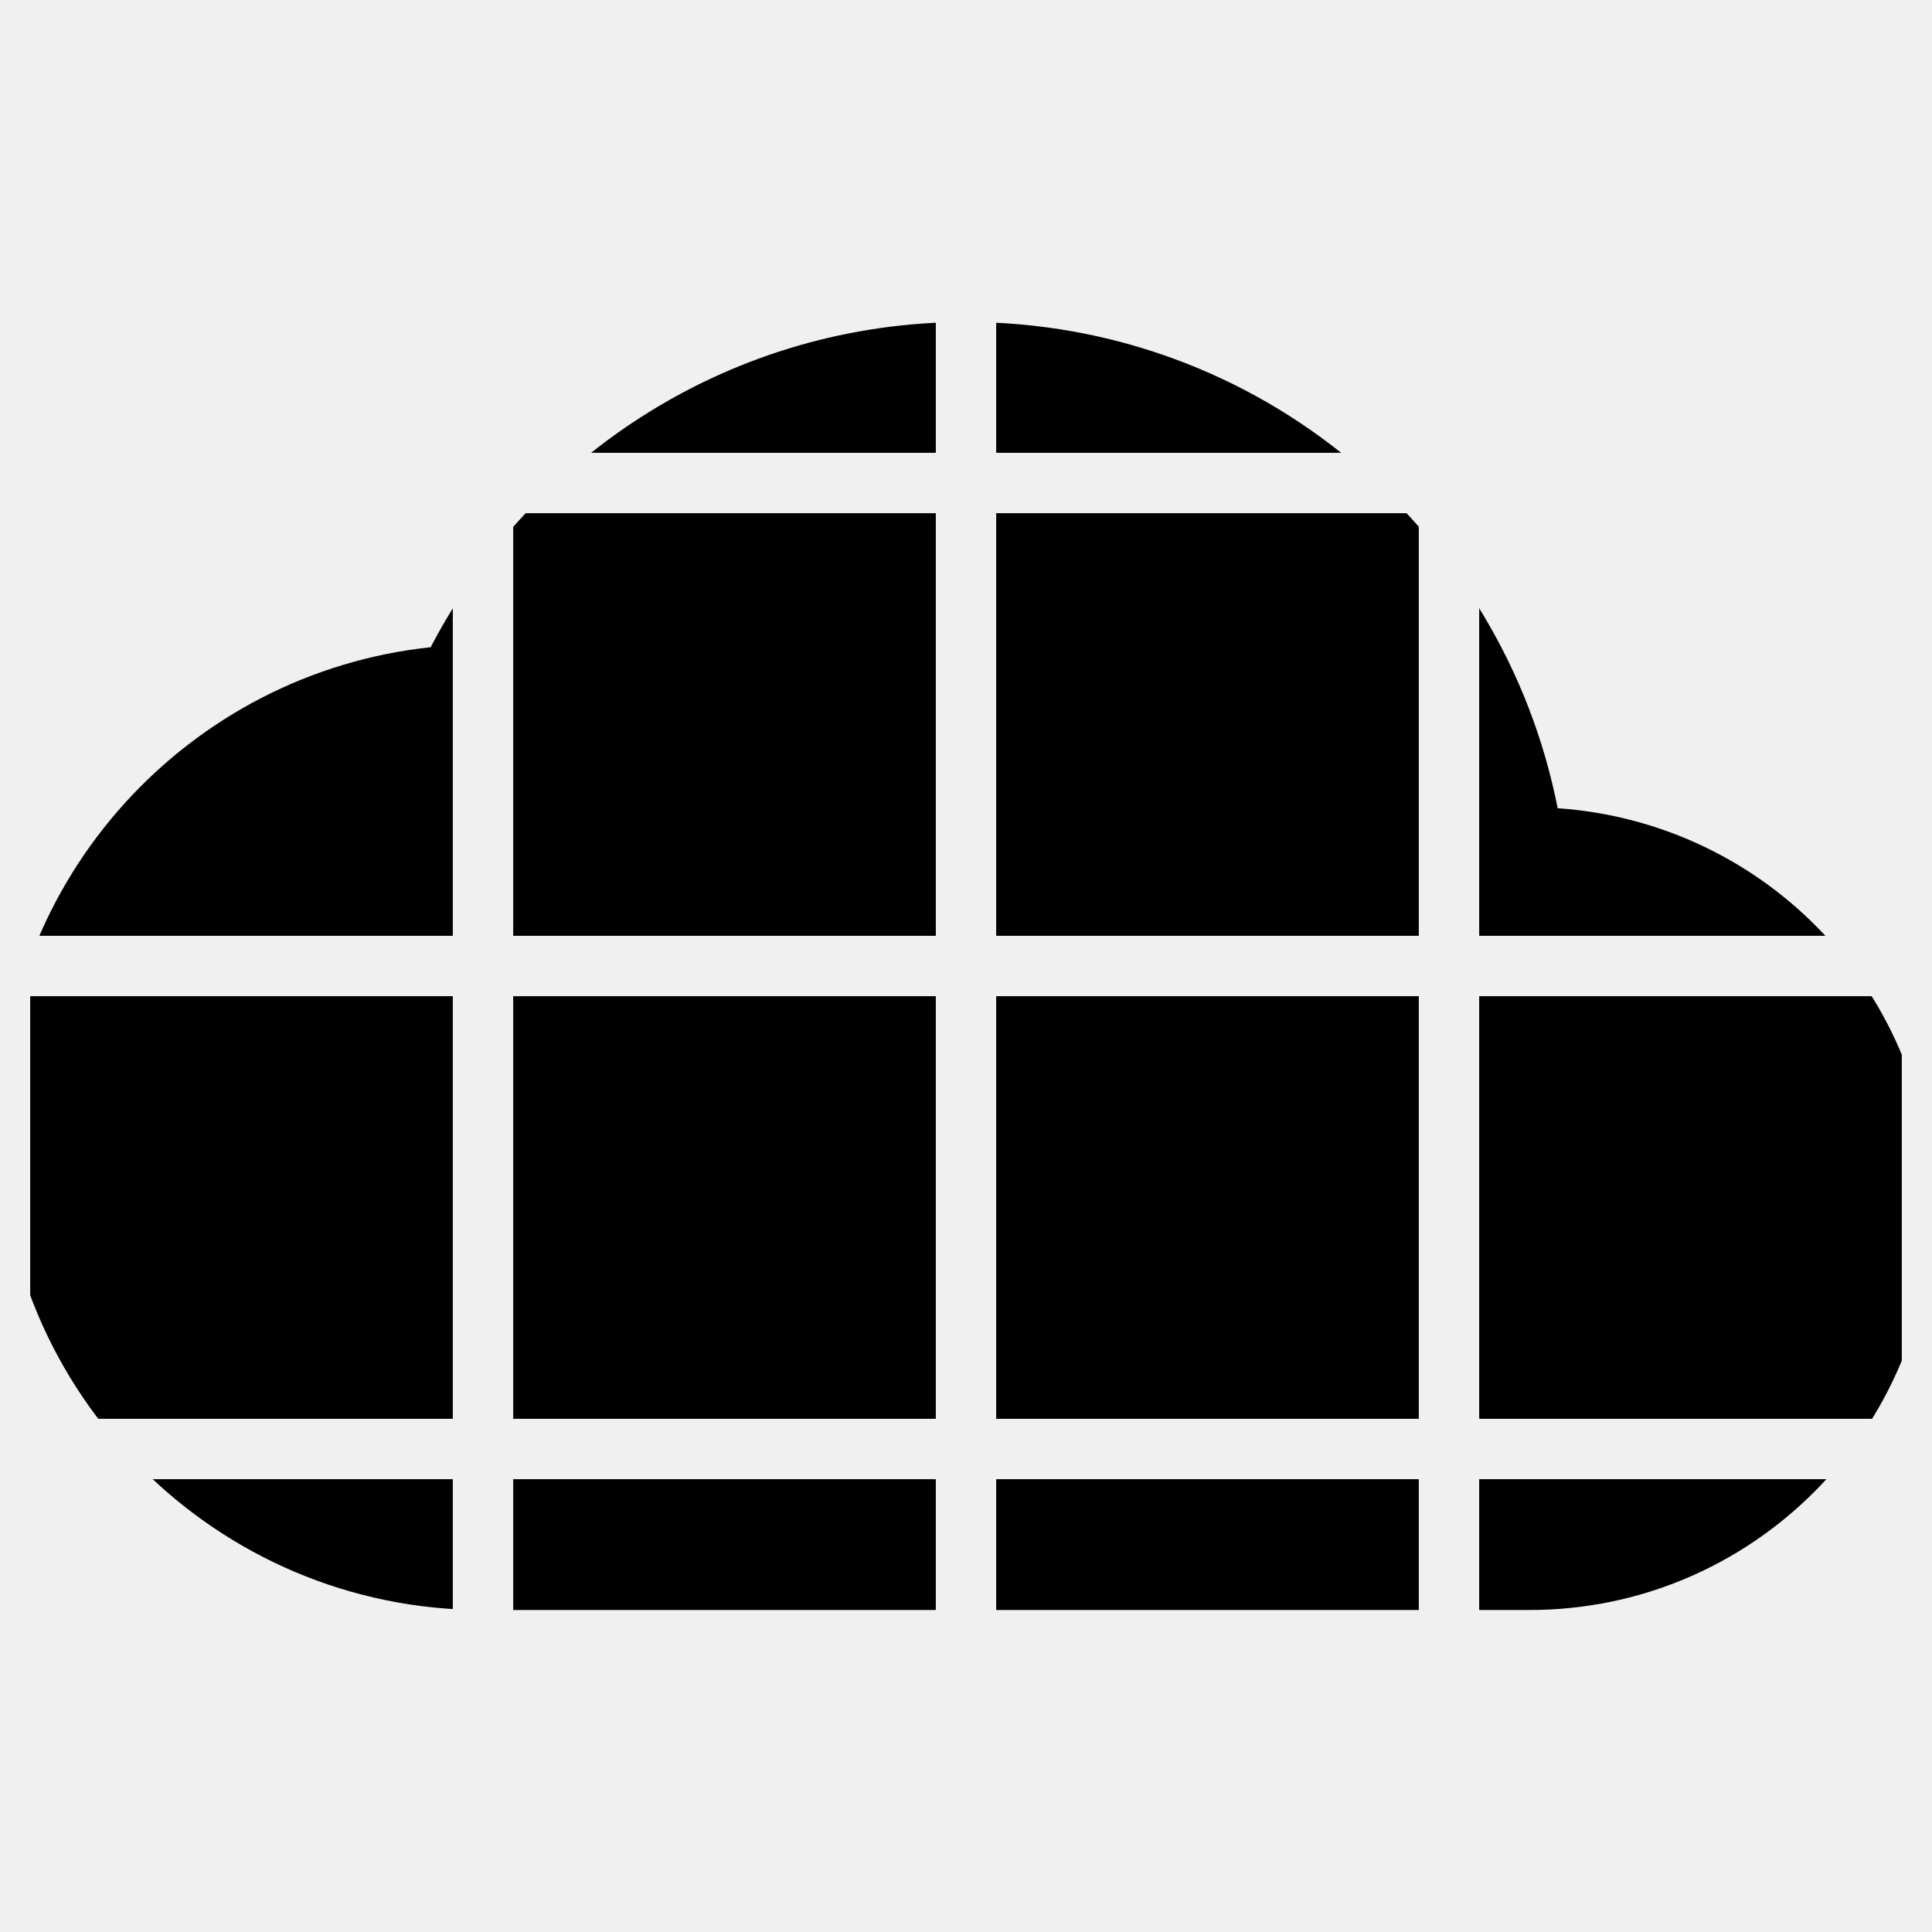
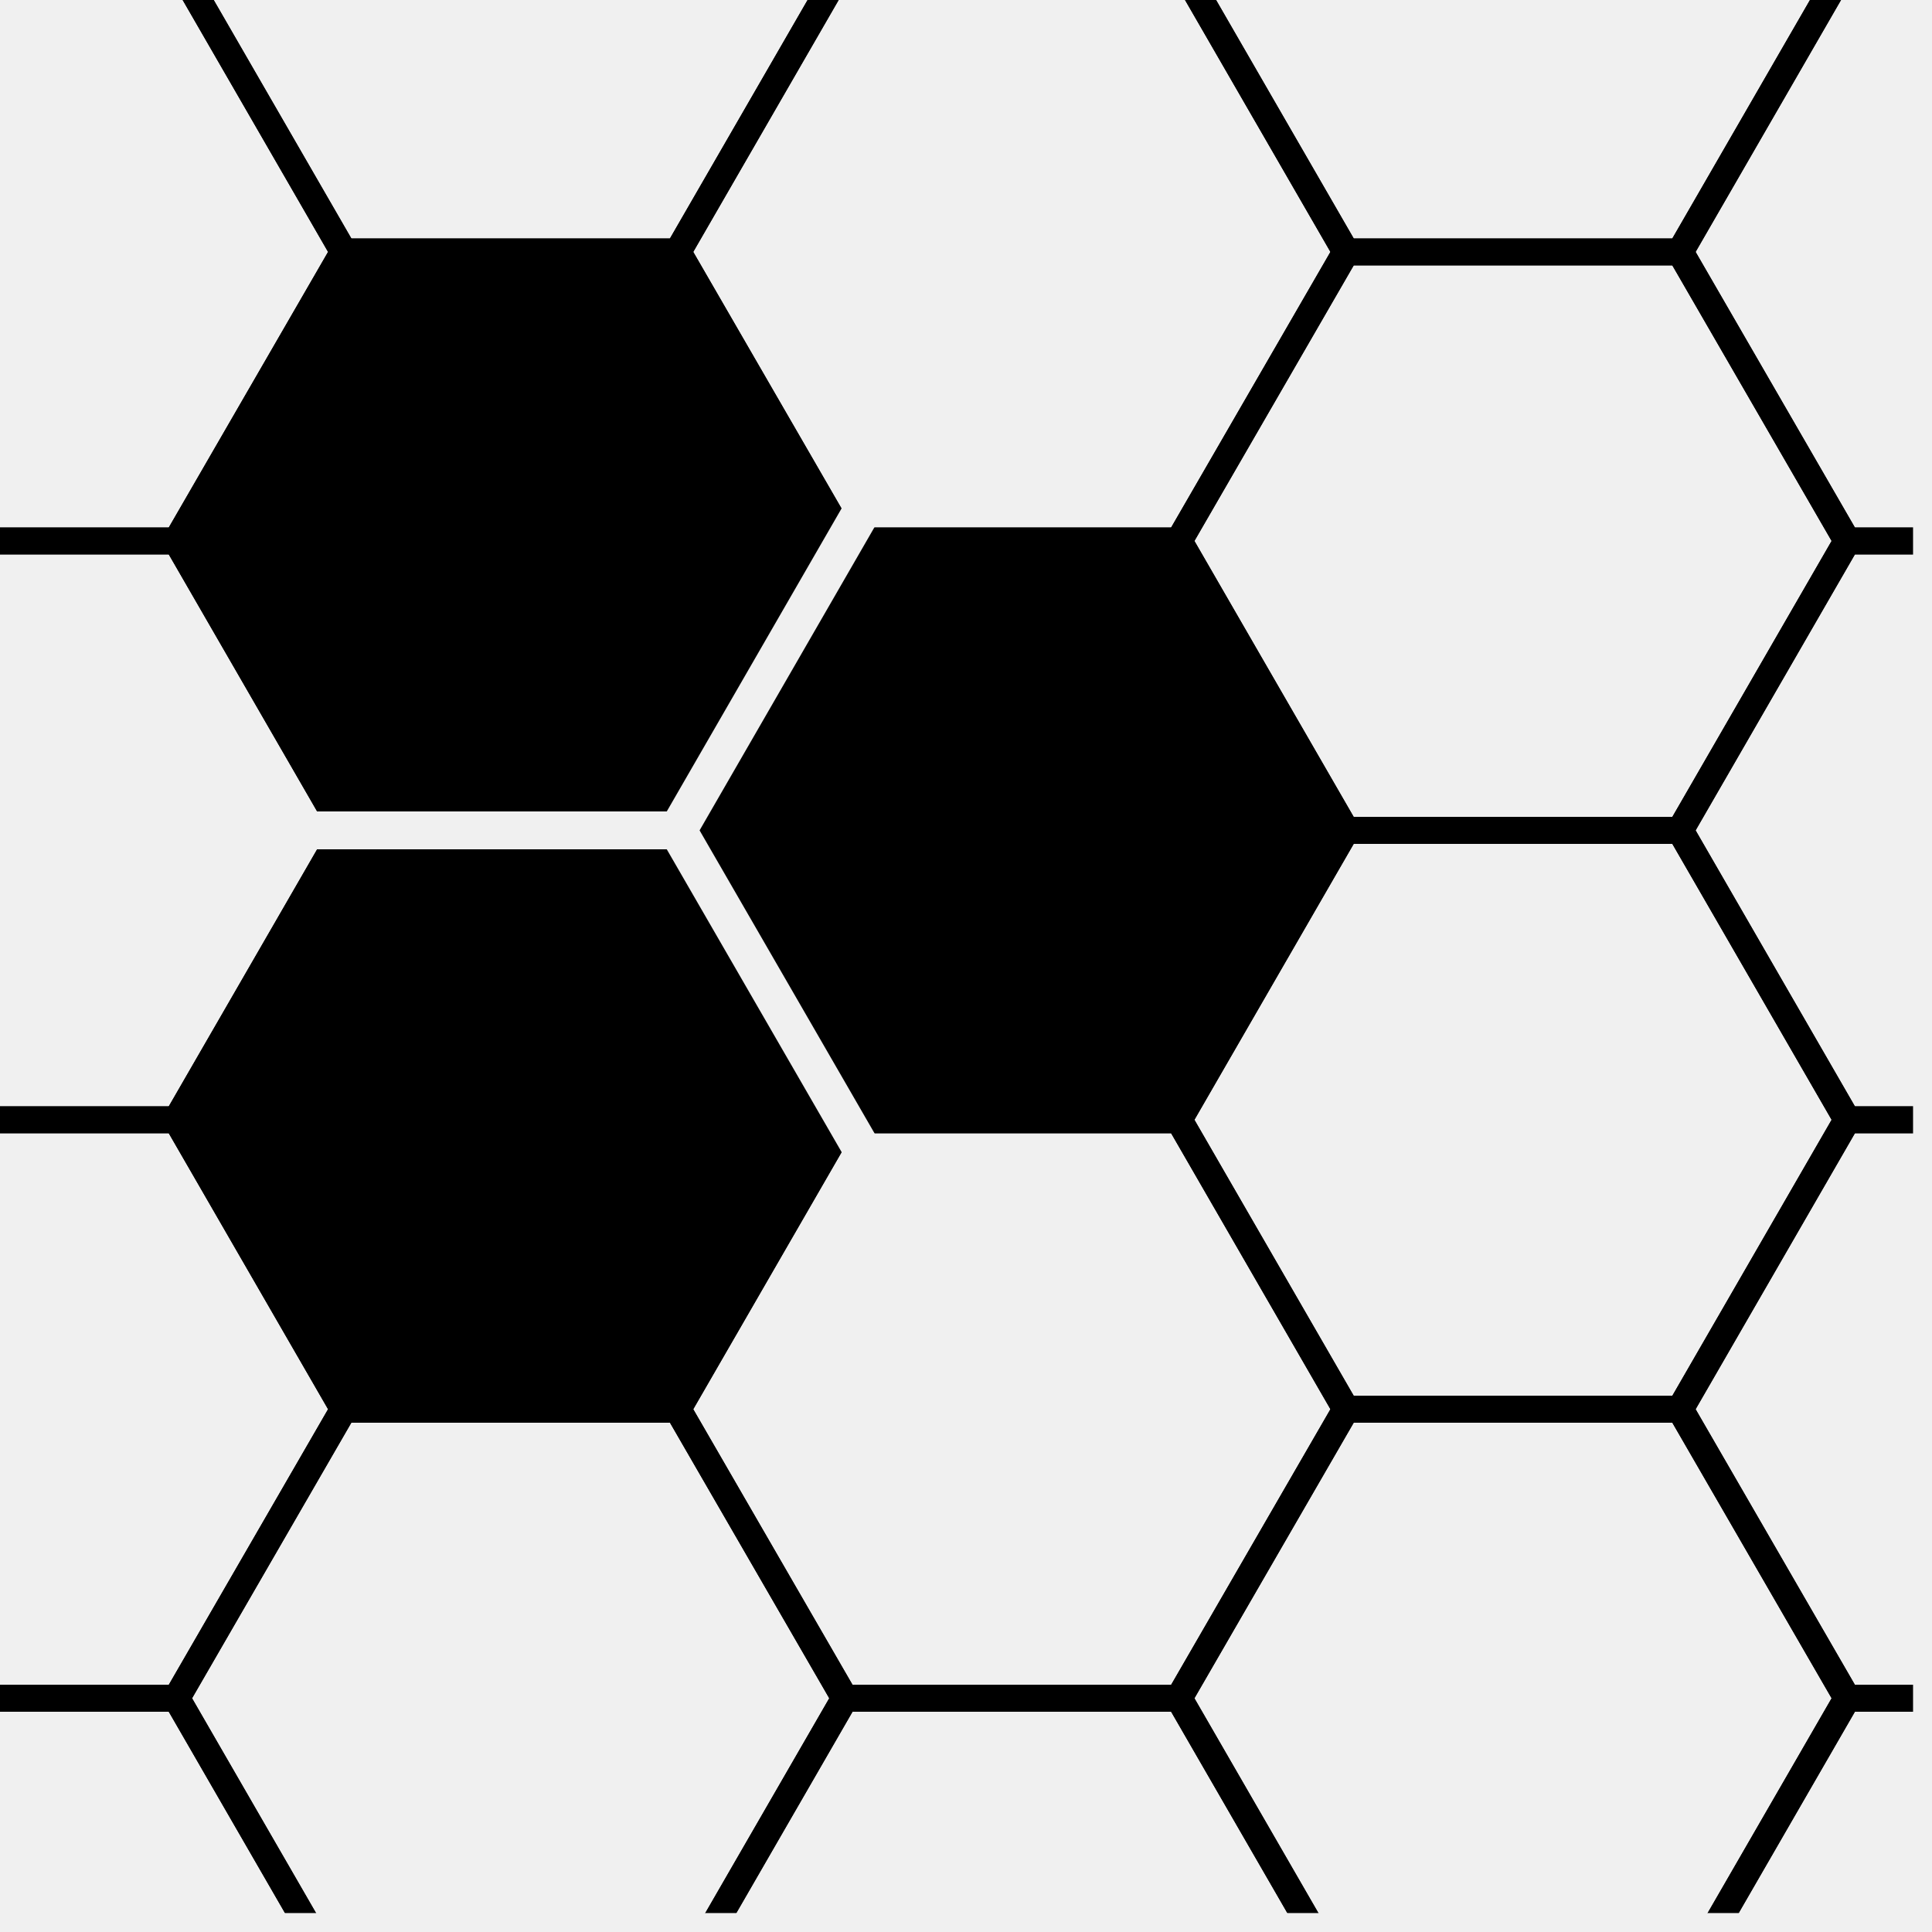
- <svg xmlns="http://www.w3.org/2000/svg" width="24" height="24">
-   <mask id="mask" stroke-width="0.75" stroke="black">
-     <rect width="24" height="24" fill="white" />
-     <path d="M0,6H24M0,12H24M0,18H24" />
-     <path d="M6,0V24M12,0V24M18,0V24" />
+ <svg xmlns="http://www.w3.org/2000/svg" viewBox="900 900 5100 5100">
+   <mask id="mask" stroke-width="100" stroke="black">
+     <rect width="6000" height="6000" fill="white" />
+     <path d="M2689 3092h-1000M2689 3092l529 916M2689 3092l529-917" />
  </mask>
-   <path d="M19.35 10.04C18.67 6.59 15.64 4 12 4 9.11 4 6.6 5.64 5.35 8.04 2.34 8.36 0 10.91 0 14c0 3.31 2.69 6 6 6h13c2.76 0 5-2.24 5-5 0-2.64-2.05-4.78-4.65-4.96z" mask="url(#mask)" />
+   <g mask="url(#mask)">
+     <g fill="none" stroke="#000" stroke-width="71">
+       <path d="M484 5383h882l441 764-441 764H484L43 6147l441-764Zm2646 0h882l441 764-441 764h-882l-441-764 441-764Zm2646 0h882l441 764-441 764h-882l-441-764 441-764Z" />
+       <path d="M7981 6147h-882l-441-764 441-763h882l440 763-440 764Zm-2646 0h-882l-441-764 441-763h882l441 763-441 764Zm-2646 0h-882l-441-764 441-763h882l441 763-441 764Z" />
+       <path d="M484 3856h882l441 764-441 763H484L43 4620l441-764Zm2646 0h882l441 764-441 763h-882l-441-763 441-764Zm2646 0h882l441 764-441 763h-882l-441-763 441-764Z" />
+       <path d="M7981 4620h-882l-441-764 441-764h882l440 764-440 764Zm-2646 0h-882l-441-764 441-764h882l441 764-441 764Zm-2646 0h-882l-441-764 441-764h882l441 764-441 764Z" />
+       <path d="M484 2328h882l441 764-441 764H484L43 3092l441-764Zm2646 0h882l441 764-441 764h-882l-441-764 441-764Zm2646 0h882l441 764-441 764h-882l-441-764 441-764Z" />
+       <path d="M7981 3092h-882l-441-764 441-763h882l440 763-440 764Zm-2646 0h-882l-441-764 441-763h882l441 763-441 764Zm-2646 0h-882l-441-764 441-763h882l441 763-441 764Z" />
+       <path d="M484 801h882l441 764-441 763H484L43 1565l441-764Zm2646 0h882l441 764-441 763h-882l-441-763 441-764Zm2646 0h882l441 764-441 763h-882l-441-763 441-764Z" />
+       <path d="M7981 1565h-882l-441-764 441-764h882l440 764-440 764Zm-2646 0h-882l-441-764 441-764h882l441 764-441 764Zm-2646 0h-882l-441-764 441-764h882l441 764-441 764Z" />
+     </g>
+     <g fill="black">
+       <path d="M2689 3092h-882l-441-764 441-763h882l441 763-441 764Z" />
+       <path d="M3130 2328h882l441 764-441 764h-882l-441-764 441-764" />
+       <path d="M2689 4620h-882l-441-764 441-763h882l441 763-441 764Z" />
+     </g>
+   </g>
</svg>
